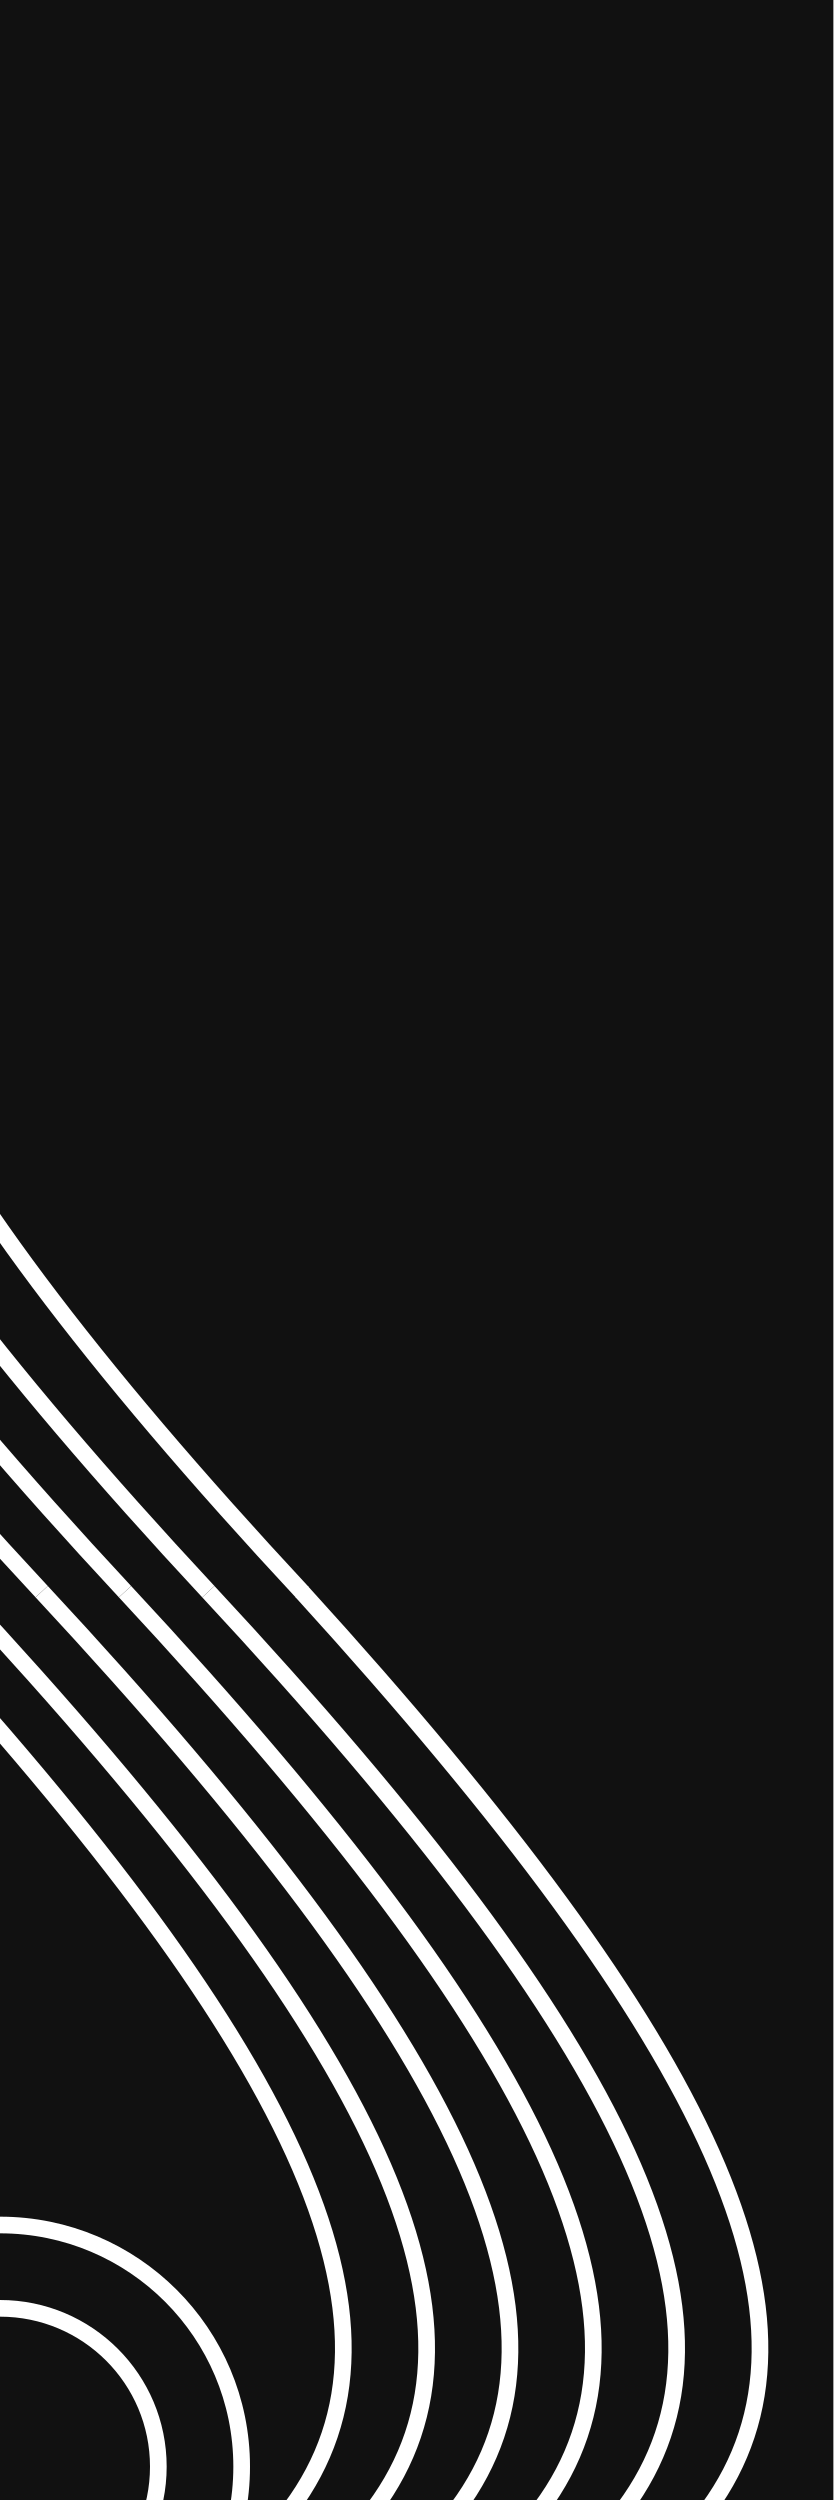
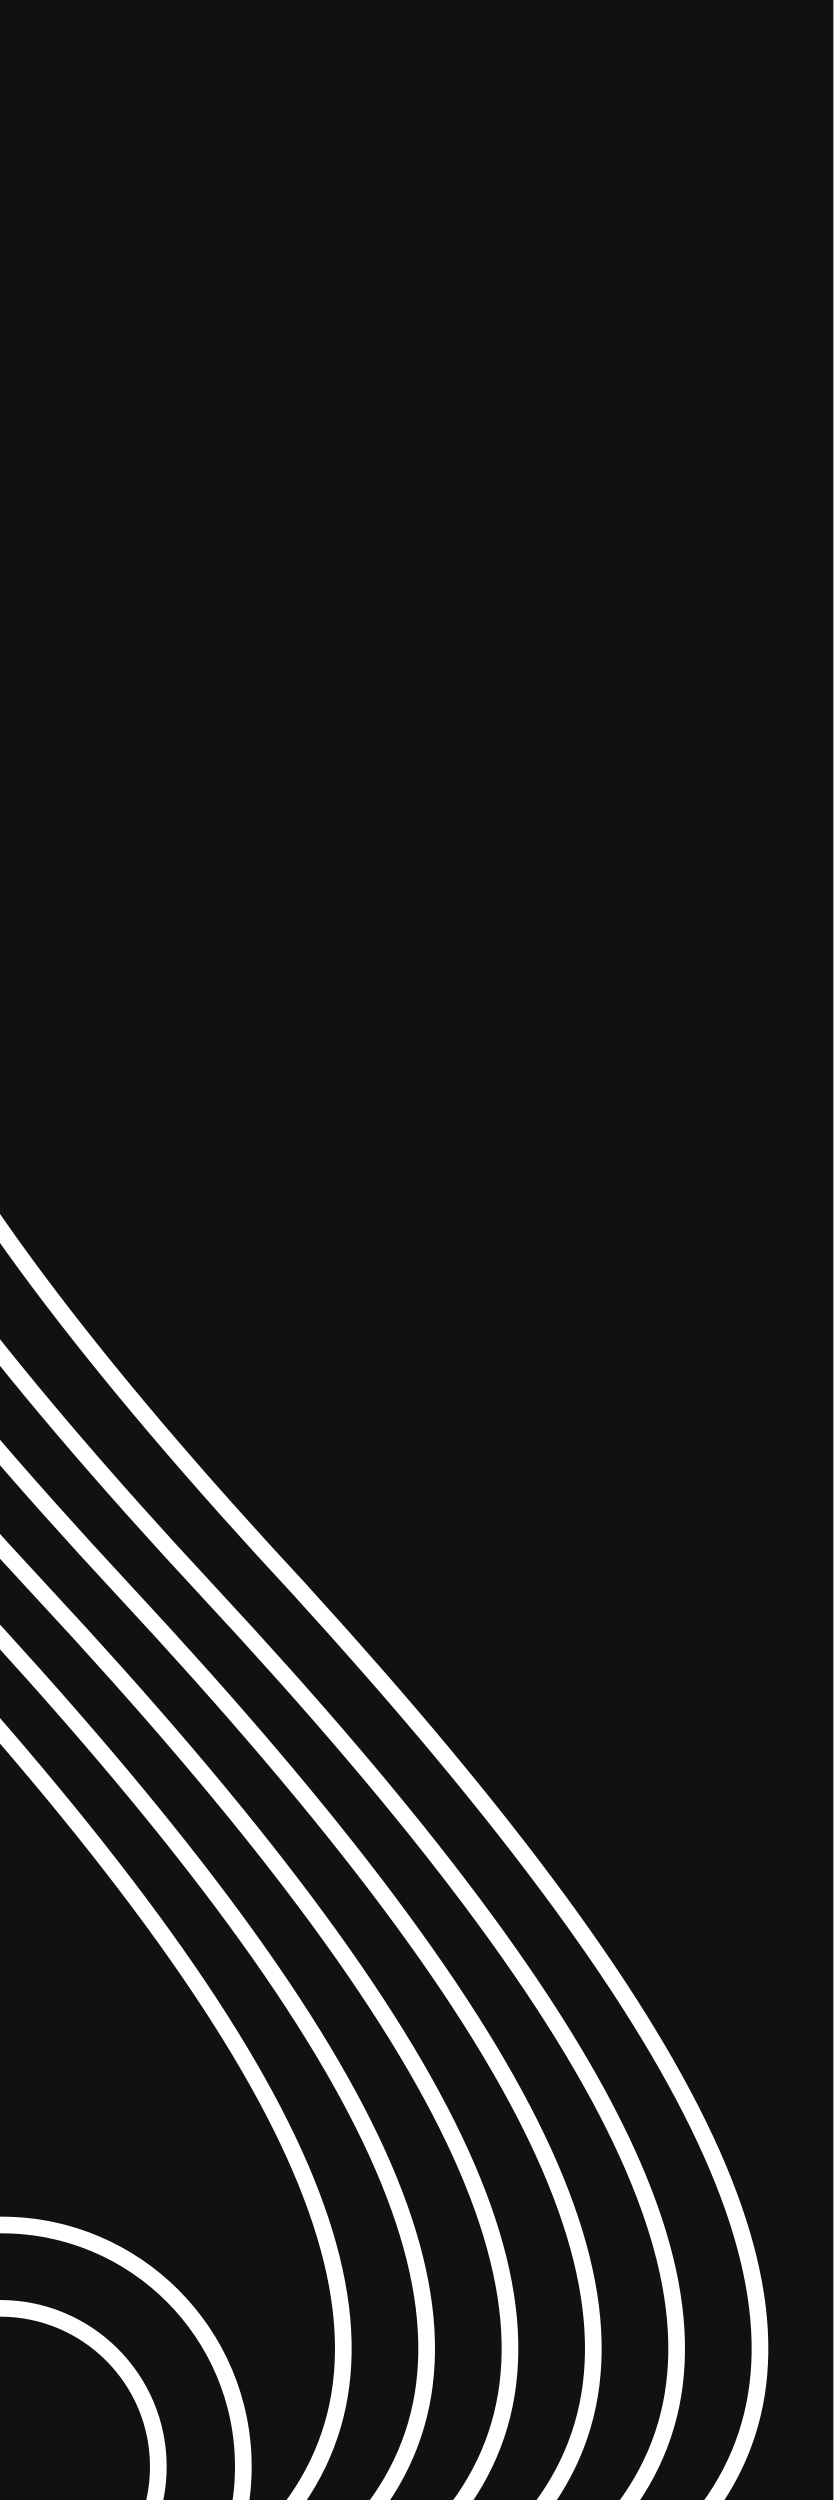
<svg xmlns="http://www.w3.org/2000/svg" width="500" height="1500" viewBox="0 0 500 1500" fill="none">
-   <g clip-path="url(#clip0_311_2)">
-     <rect width="1500" height="500" transform="translate(500) rotate(90)" fill="#111111" />
-     <path d="M181 955C431.294 1230 505.22 1395 425.169 1505" stroke="white" stroke-width="10" />
-     <path d="M125 955C380.755 1230 456.294 1395 374.497 1505" stroke="white" stroke-width="10" />
-     <path d="M75 955C330.755 1230 406.294 1395 324.497 1505" stroke="white" stroke-width="10" />
-     <path d="M25 955C280.755 1230 356.294 1395 274.497 1505" stroke="white" stroke-width="10" />
+   <g clip-path="url(#clip0_1_2)">
+     <path d="M500 1500L500 0L-3.05176e-05 0L-3.05176e-05 1500H500Z" fill="#111111" />
    <path d="M-25 955C230.755 1230 306.294 1395 224.497 1505" stroke="white" stroke-width="10" />
    <path d="M-75 955C180.755 1230 256.294 1395 174.497 1505" stroke="white" stroke-width="10" />
-     <circle cy="1480" r="145" transform="rotate(90 0 1480)" stroke="white" stroke-width="10" />
-     <circle cy="1480" r="95" transform="rotate(90 0 1480)" stroke="white" stroke-width="10" />
-     <path d="M25 955C-230.755 680 -306.294 515 -224.497 405" stroke="white" stroke-width="10" />
-     <path d="M75 955C-180.755 680 -256.294 515 -174.497 405" stroke="white" stroke-width="10" />
-     <path d="M125 955C-130.755 680 -206.294 515 -124.497 405" stroke="white" stroke-width="10" />
-     <path d="M181.5 955.5C-74.255 680.5 -149.794 515.5 -67.997 405.5" stroke="white" stroke-width="10" />
+     <path d="M1 1625C81.081 1625 146 1560.08 146 1480C146 1399.92 81.081 1335 1 1335H-123.5" stroke="white" stroke-width="10" />
+     <path d="M0 1575C52.467 1575 95 1532.47 95 1480C95 1427.53 52.467 1385 0 1385H-92.5" stroke="white" stroke-width="10" />
+     <path d="M274.497 1505C356.294 1395 280.755 1230 25 955C-230.755 680 -306.294 515 -224.497 405" stroke="white" stroke-width="10" />
+     <path d="M324.497 1505C406.294 1395 330.755 1230 75 955C-180.755 680 -256.294 515 -174.497 405" stroke="white" stroke-width="10" />
+     <path d="M374.497 1505C456.294 1395 380.755 1230 125 955C-130.755 680 -206.294 515 -124.497 405" stroke="white" stroke-width="10" />
+     <path d="M181 955C431.294 1230 505.22 1395 425.169 1505M181.5 955.5C-74.255 680.5 -149.794 515.5 -67.997 405.5" stroke="white" stroke-width="10" />
  </g>
  <defs>
-     <clipPath id="clip0_311_2">
-       <rect width="1500" height="500" fill="white" transform="translate(500) rotate(90)" />
+     <clipPath id="clip0_1_2">
+       <rect width="500" height="1500" fill="white" />
    </clipPath>
  </defs>
</svg>
